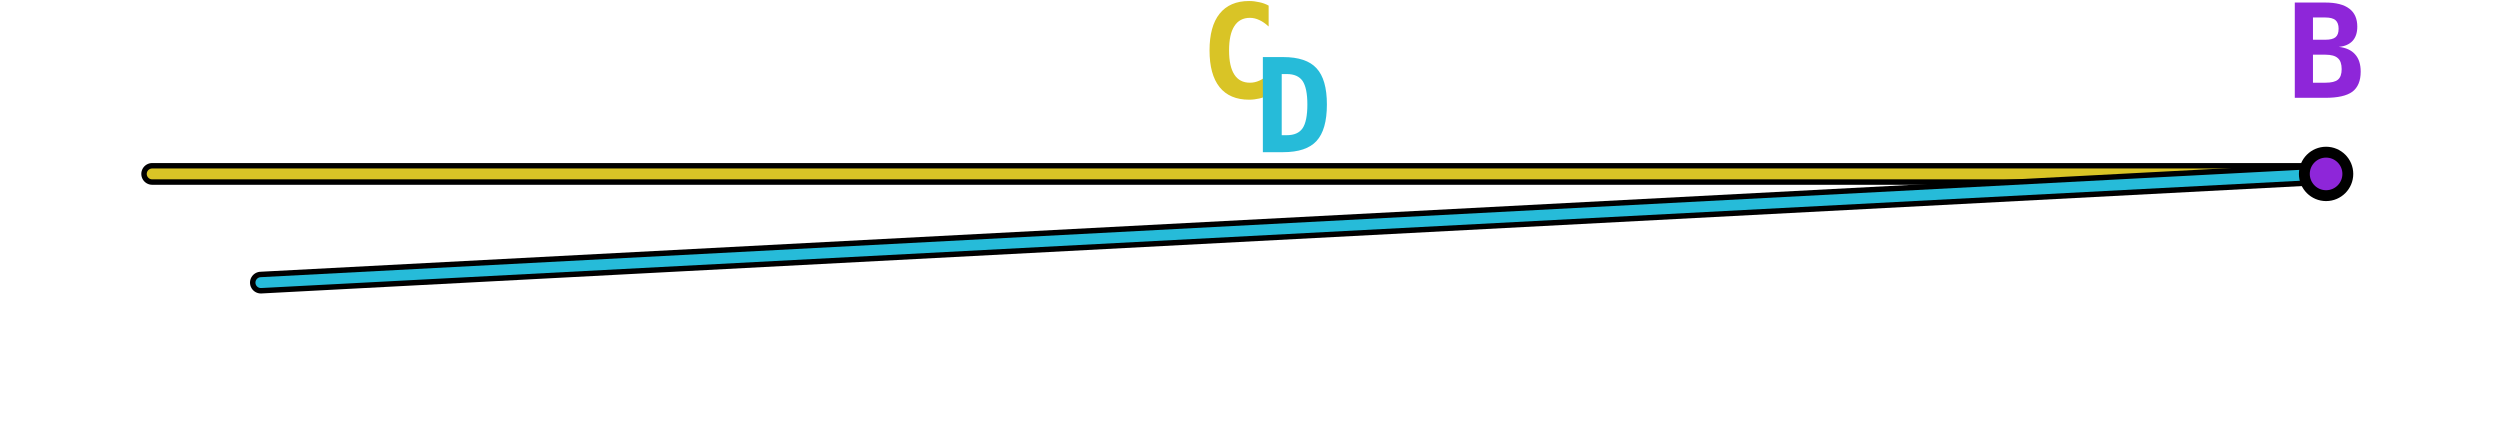
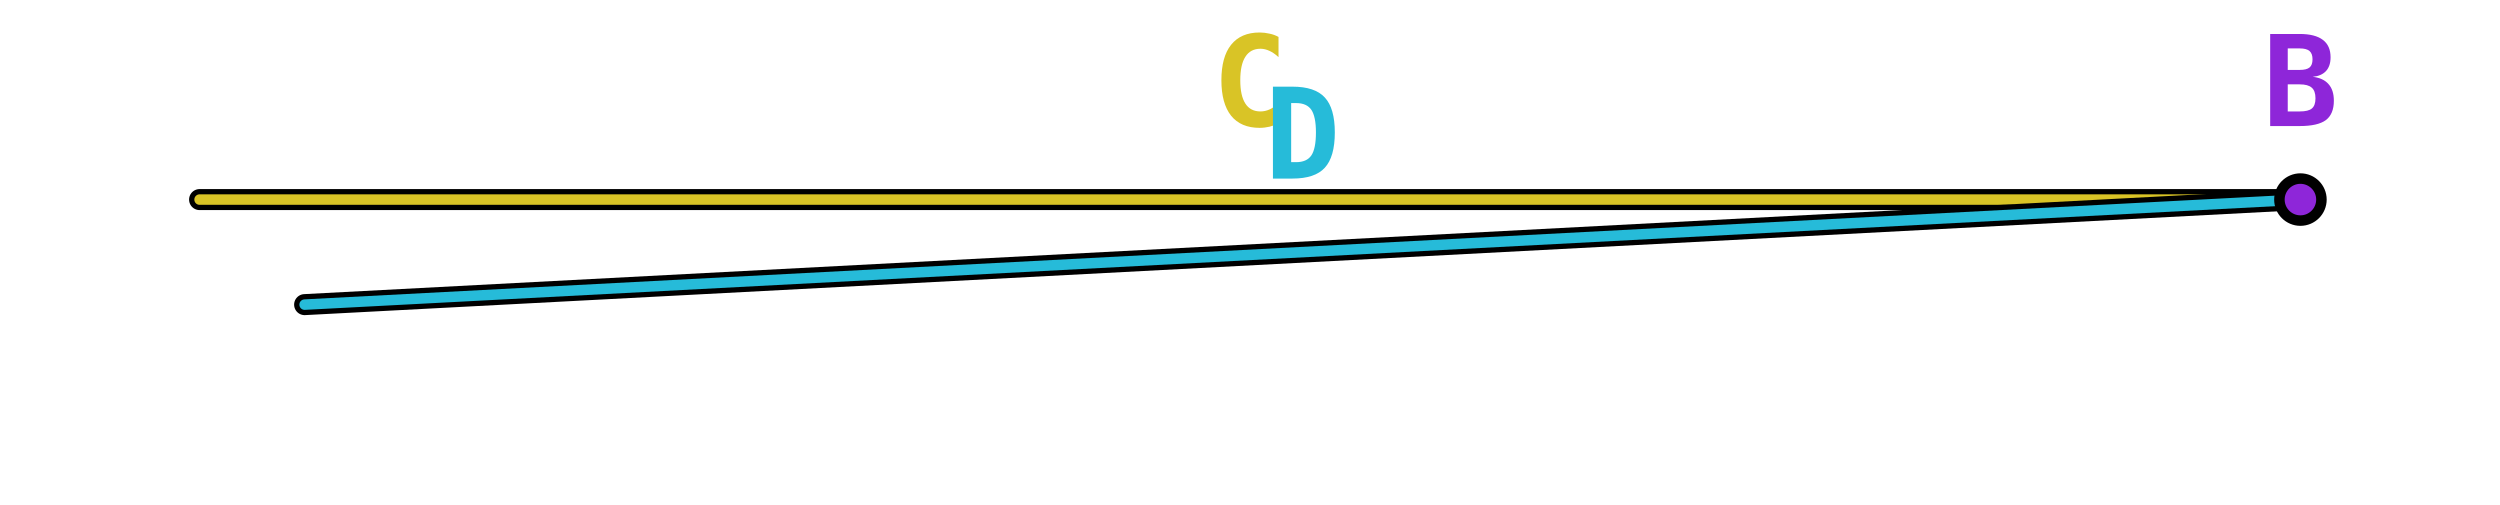
- <svg xmlns="http://www.w3.org/2000/svg" width="100%" height="auto" viewBox="226 224 230 40">
+ <svg xmlns="http://www.w3.org/2000/svg" width="100%" height="auto" viewBox="221 221 238 48">
  <polyline stroke="black" stroke-width="2" stroke-linecap="round" fill="none" points="240,240 440,240" />
  <polyline stroke="hsl(53,70%,50%)" stroke-width="1" stroke-linecap="round" fill="none" points="240,240 440,240" />
  <polyline stroke="black" stroke-width="2" stroke-linecap="round" fill="none" points="250,250 440,240" />
  <polyline stroke="hsl(190,70%,50%)" stroke-width="1" stroke-linecap="round" fill="none" points="250,250 440,240" />
  <circle cx="440" cy="240" r="2" stroke="black" fill="hsl(275,70%,50%)" />
  <text x="440" y="233" fill="hsl(275,70%,50%)" font-size="1.0rem" text-anchor="middle" font-family="monospace" font-weight="bold">B</text>
  <text x="" y="" fill="" font-size="1.0rem" text-anchor="middle" font-family="monospace" font-weight="bold" />
  <text x="340" y="233" fill="hsl(53,70%,50%)" font-size="1.0rem" text-anchor="middle" font-family="monospace" font-weight="bold">C</text>
  <text x="" y="" fill="" font-size="1.0rem" text-anchor="middle" font-family="monospace" font-weight="bold" />
  <text x="345" y="238" fill="hsl(190,70%,50%)" font-size="1.0rem" text-anchor="middle" font-family="monospace" font-weight="bold">D</text>
</svg>
